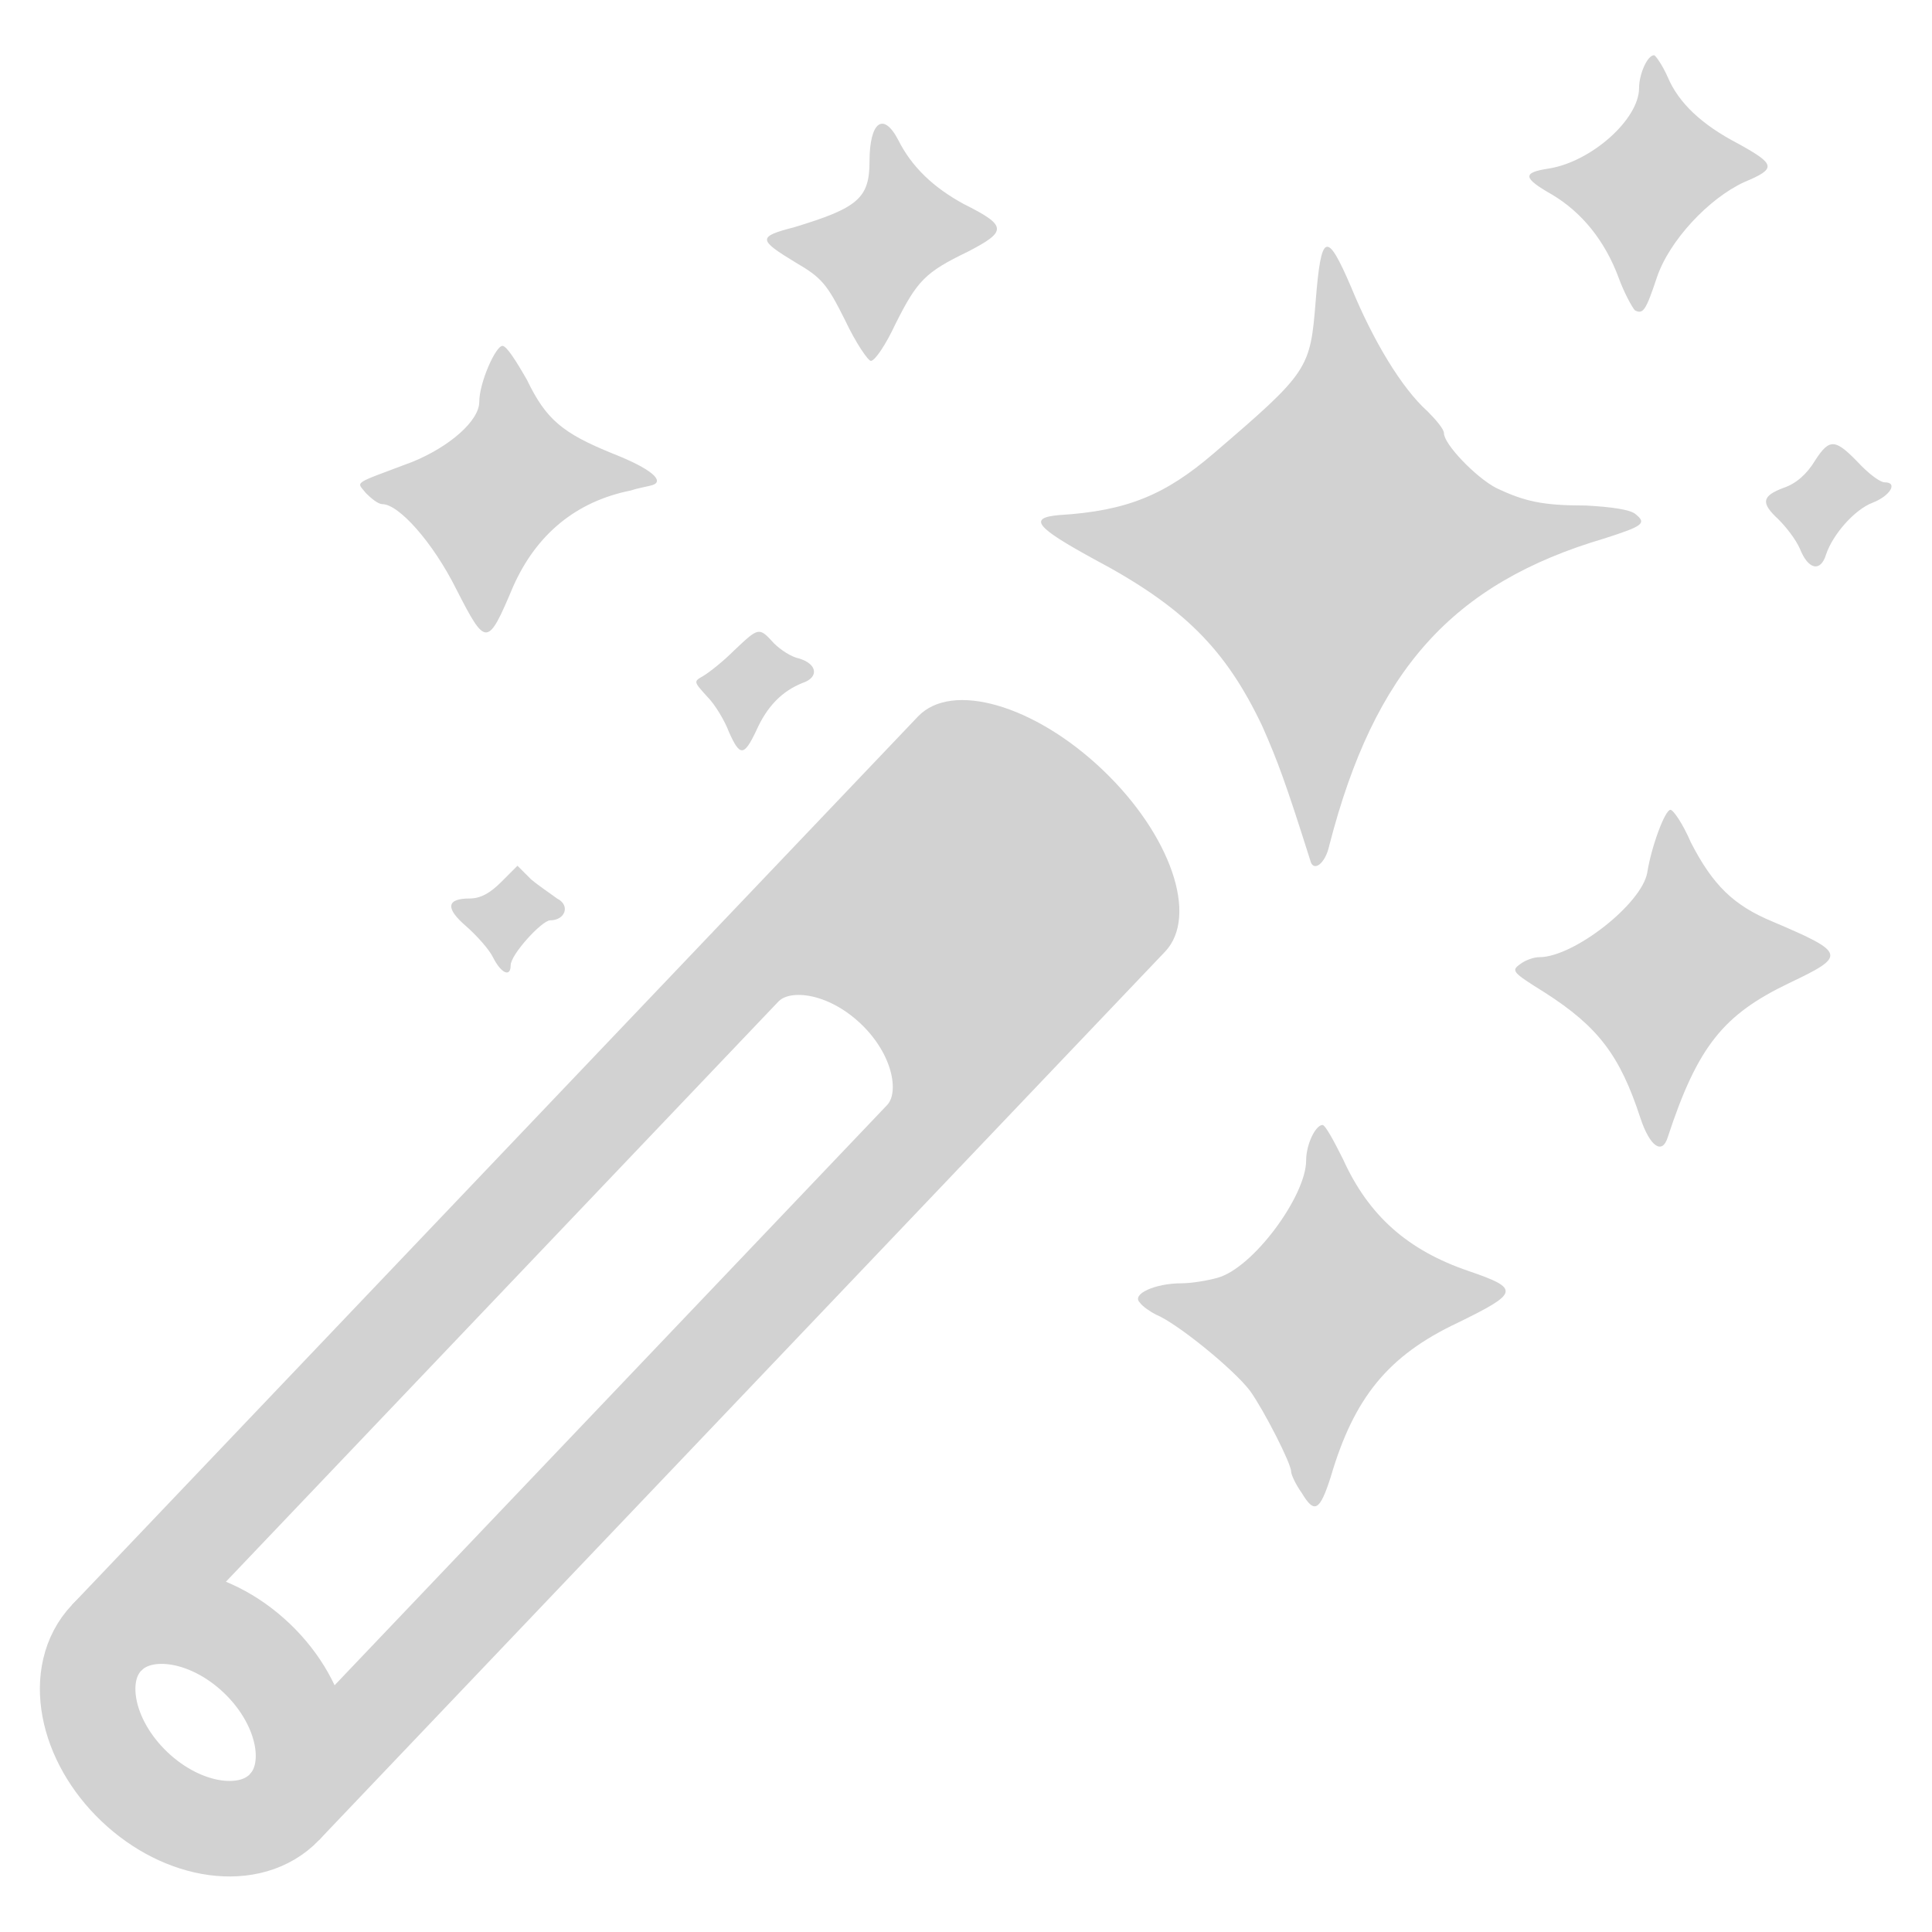
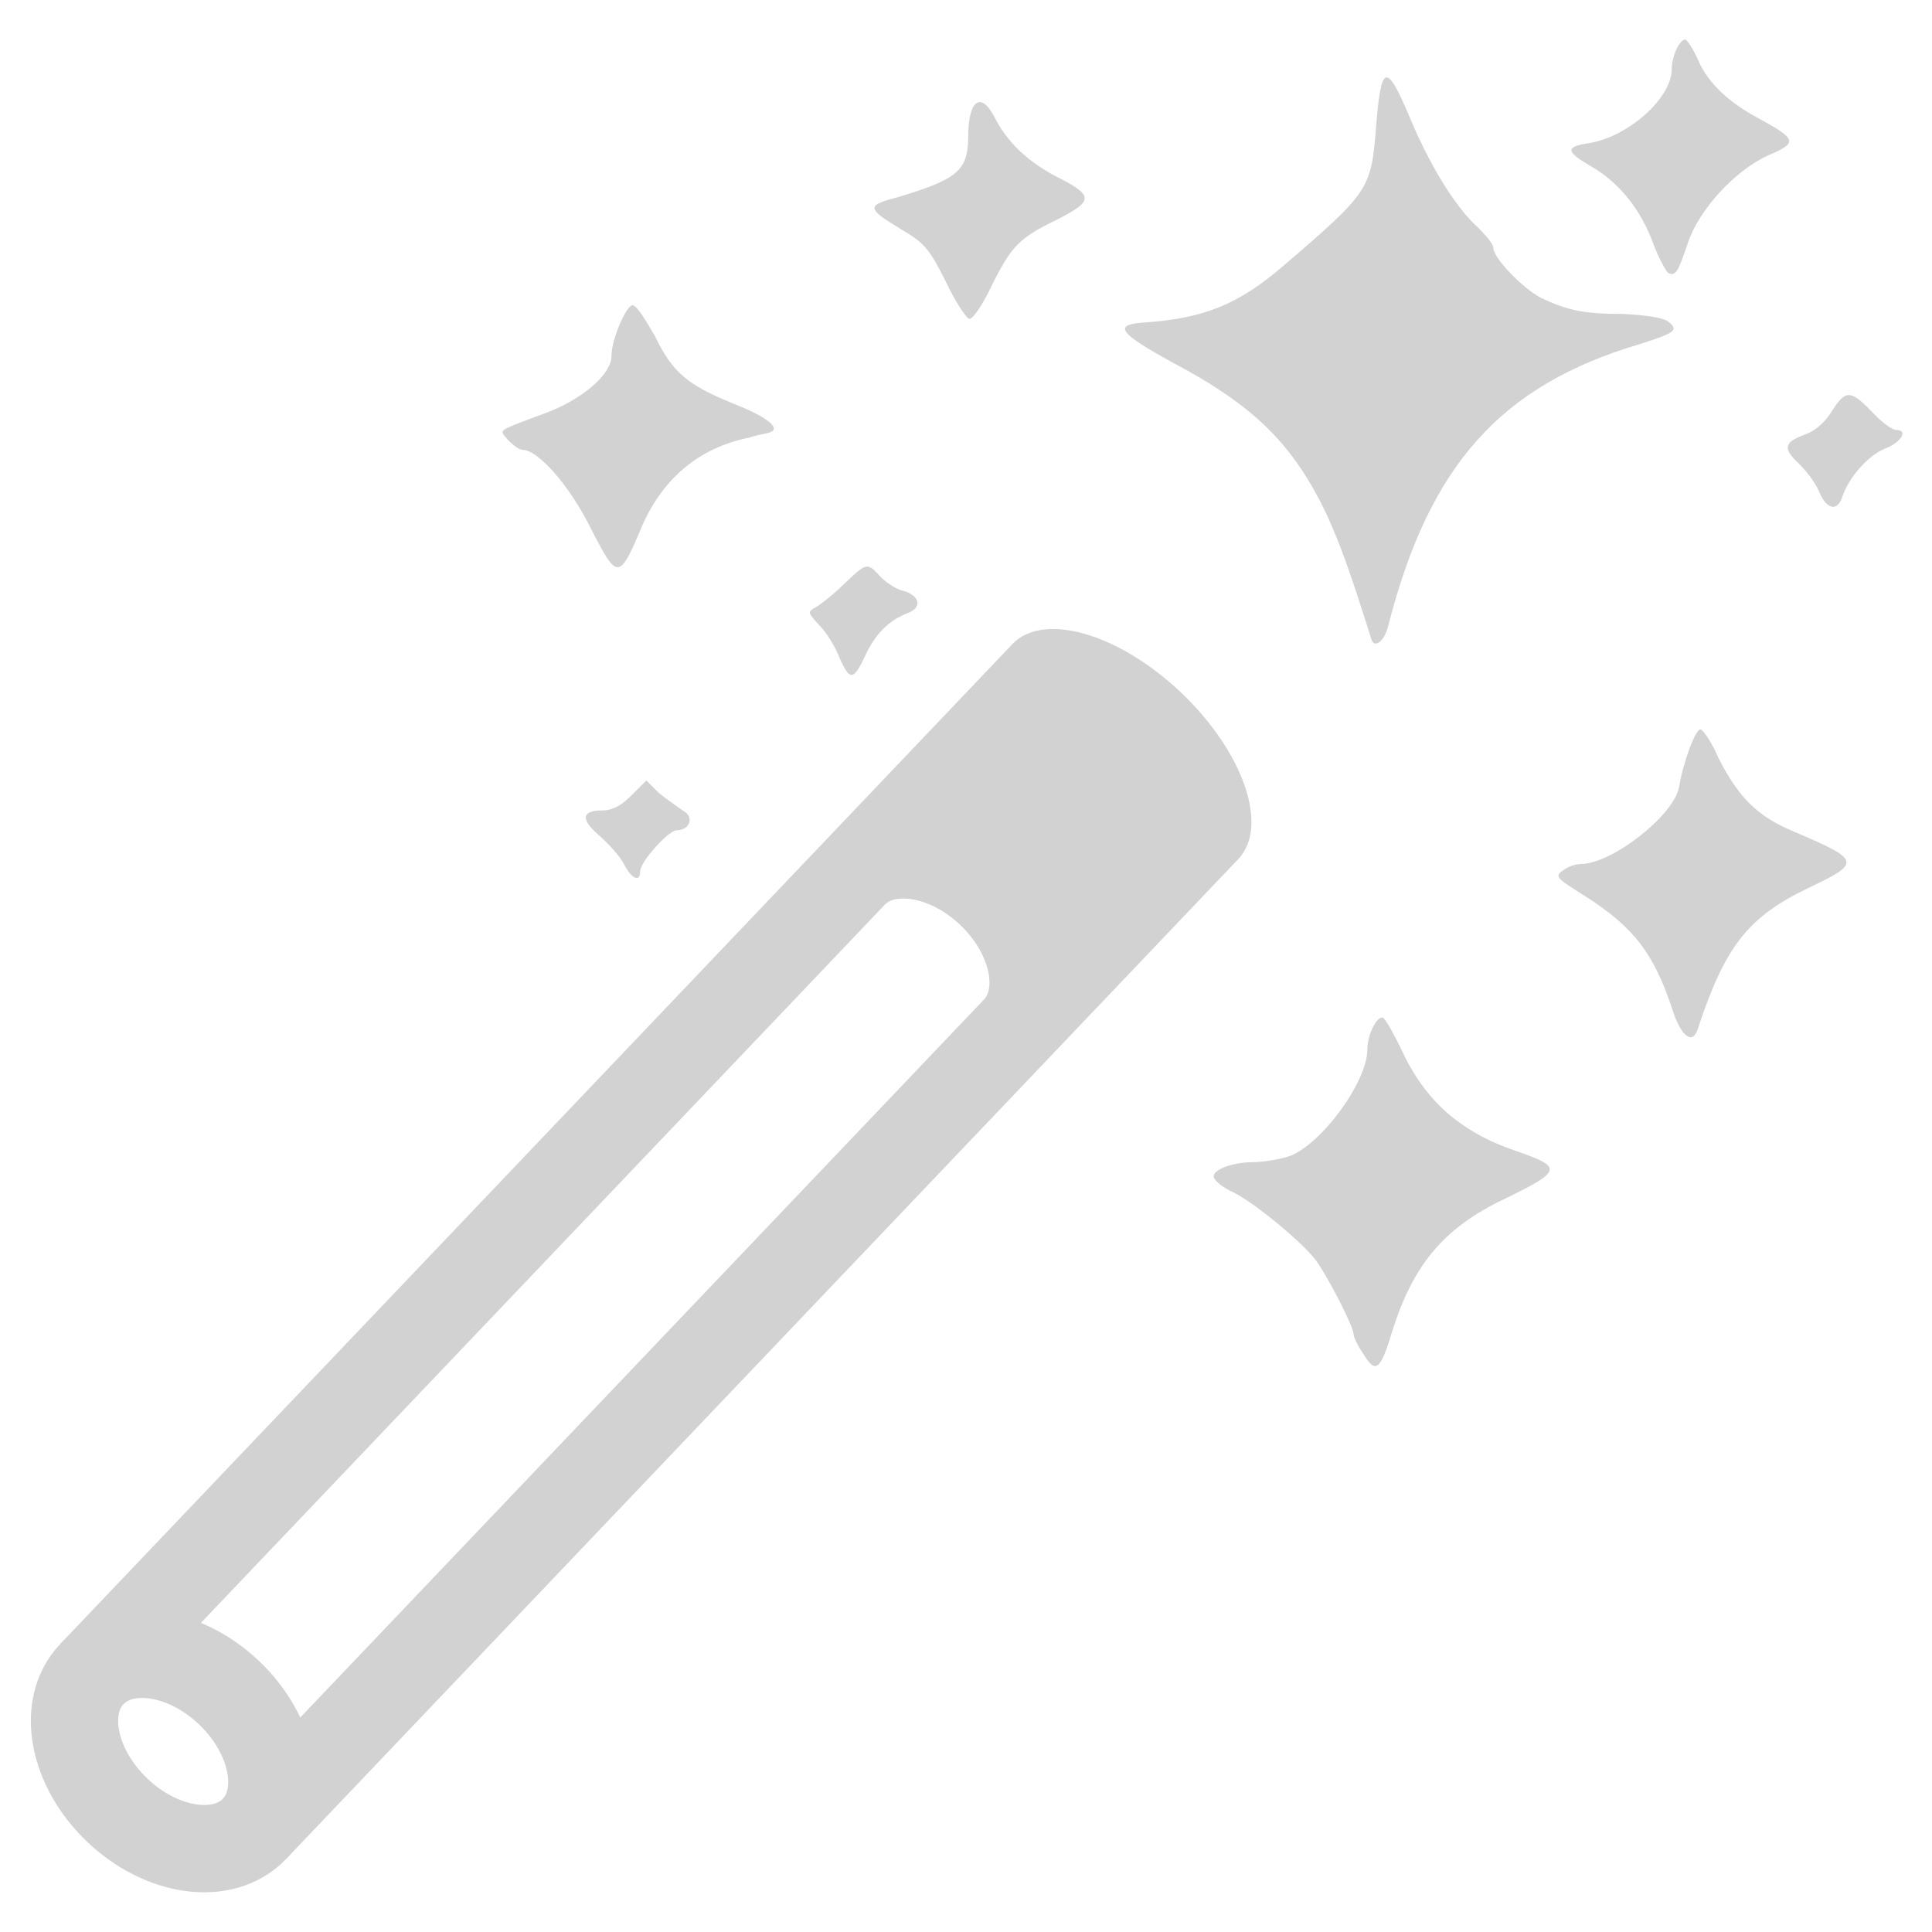
<svg xmlns="http://www.w3.org/2000/svg" width="16" height="16" viewBox="0 0 16 16">
-   <g transform="translate(-1.534 -0.616) scale(1.13)">
-     <path fill="#d2d2d2" fill-rule="evenodd" d="M10.90 11.49C10.85 11.42 10.82 11.35 10.82 11.33C10.82 11.27 10.62 10.88 10.52 10.74C10.40 10.58 9.98 10.24 9.83 10.18C9.79 10.16 9.73 10.12 9.71 10.09C9.65 10.03 9.82 9.95 10.02 9.95C10.09 9.95 10.21 9.93 10.28 9.91C10.54 9.84 10.93 9.31 10.93 9.05C10.93 8.93 11.00 8.79 11.05 8.79C11.07 8.79 11.13 8.90 11.20 9.04C11.39 9.46 11.68 9.71 12.12 9.86C12.50 9.99 12.49 10.02 12.04 10.24C11.53 10.48 11.28 10.79 11.11 11.37C11.03 11.62 10.99 11.64 10.90 11.49ZM13.38 8.74C13.23 8.28 13.07 8.07 12.68 7.82C12.44 7.67 12.43 7.66 12.50 7.61C12.54 7.58 12.60 7.56 12.64 7.56C12.89 7.56 13.39 7.17 13.43 6.94C13.46 6.75 13.56 6.48 13.60 6.48C13.62 6.48 13.69 6.58 13.75 6.72C13.91 7.03 14.06 7.18 14.35 7.30C14.89 7.53 14.89 7.55 14.47 7.75C13.99 7.98 13.80 8.21 13.58 8.88C13.54 9.01 13.45 8.95 13.38 8.74ZM4.97 7.56C4.94 7.50 4.85 7.40 4.77 7.33C4.62 7.20 4.63 7.13 4.80 7.13C4.88 7.13 4.95 7.09 5.03 7.01L5.15 6.89L5.25 6.99C5.31 7.04 5.40 7.10 5.44 7.13C5.54 7.18 5.50 7.29 5.39 7.29C5.33 7.29 5.10 7.54 5.10 7.62C5.10 7.71 5.03 7.68 4.97 7.56ZM10.96 6.85C10.78 6.28 10.72 6.12 10.61 5.87C10.34 5.30 10.03 4.99 9.37 4.64C8.95 4.41 8.89 4.34 9.12 4.32C9.62 4.29 9.90 4.17 10.25 3.87C10.95 3.27 10.96 3.25 11.00 2.75C11.04 2.25 11.08 2.23 11.26 2.65C11.42 3.04 11.63 3.39 11.82 3.56C11.88 3.62 11.94 3.69 11.94 3.72C11.94 3.80 12.17 4.04 12.32 4.12C12.53 4.22 12.66 4.25 12.98 4.25C13.17 4.26 13.30 4.28 13.34 4.31C13.43 4.38 13.40 4.40 13.12 4.49C12.00 4.82 11.43 5.46 11.10 6.74C11.07 6.88 10.98 6.94 10.96 6.85ZM6.70 5.91C6.67 5.83 6.60 5.71 6.54 5.65C6.44 5.54 6.44 5.54 6.51 5.50C6.56 5.47 6.66 5.39 6.74 5.31C6.92 5.14 6.92 5.14 7.03 5.26C7.08 5.31 7.16 5.36 7.21 5.37C7.35 5.41 7.36 5.51 7.24 5.55C7.09 5.61 6.98 5.72 6.90 5.90C6.81 6.09 6.78 6.09 6.70 5.91ZM4.70 4.86C4.53 4.52 4.28 4.24 4.16 4.24C4.13 4.24 4.08 4.20 4.04 4.16C3.97 4.07 3.93 4.10 4.38 3.93C4.65 3.82 4.87 3.63 4.87 3.49C4.87 3.35 4.99 3.08 5.04 3.08C5.07 3.08 5.14 3.19 5.22 3.33C5.36 3.62 5.48 3.72 5.85 3.87C6.13 3.98 6.23 4.07 6.14 4.10C6.11 4.11 6.04 4.12 5.98 4.14C5.58 4.22 5.29 4.46 5.12 4.84C4.93 5.29 4.92 5.29 4.70 4.86ZM14.55 4.57C14.52 4.50 14.45 4.41 14.39 4.35C14.26 4.23 14.27 4.18 14.43 4.12C14.52 4.09 14.60 4.02 14.66 3.92C14.77 3.75 14.81 3.76 15.00 3.96C15.07 4.03 15.14 4.08 15.17 4.08C15.27 4.08 15.21 4.18 15.08 4.23C14.95 4.28 14.79 4.46 14.74 4.61C14.70 4.74 14.61 4.72 14.55 4.57ZM7.55 2.89C7.42 2.63 7.38 2.58 7.19 2.47C6.91 2.30 6.91 2.28 7.18 2.21C7.64 2.07 7.73 2.00 7.73 1.73C7.73 1.44 7.83 1.36 7.94 1.57C8.04 1.77 8.20 1.92 8.42 2.04C8.74 2.20 8.74 2.24 8.45 2.39C8.14 2.54 8.08 2.60 7.92 2.92C7.85 3.07 7.77 3.19 7.74 3.19C7.72 3.19 7.63 3.06 7.55 2.89ZM13.34 2.82C13.32 2.80 13.26 2.69 13.22 2.58C13.12 2.31 12.95 2.10 12.73 1.97C12.52 1.85 12.51 1.81 12.71 1.78C13.02 1.73 13.37 1.42 13.37 1.19C13.37 1.09 13.43 0.95 13.48 0.95C13.49 0.95 13.54 1.02 13.58 1.11C13.66 1.30 13.83 1.46 14.10 1.60C14.37 1.75 14.38 1.78 14.14 1.88C13.88 2.00 13.59 2.31 13.50 2.58C13.42 2.82 13.40 2.85 13.34 2.82Z" />
+   <g transform="translate(0.033 -0.654) scale(1.033)">
+     <path fill="#d2d2d2" fill-rule="evenodd" d="M10.90 11.49C10.85 11.42 10.82 11.35 10.82 11.33C10.82 11.27 10.62 10.88 10.52 10.74C10.40 10.58 9.98 10.24 9.83 10.18C9.79 10.16 9.73 10.12 9.71 10.09C9.65 10.03 9.82 9.95 10.02 9.95C10.09 9.95 10.21 9.93 10.28 9.91C10.54 9.84 10.93 9.31 10.93 9.05C10.93 8.93 11.00 8.79 11.05 8.79C11.07 8.79 11.13 8.90 11.20 9.04C11.39 9.46 11.68 9.71 12.12 9.86C12.50 9.99 12.49 10.02 12.04 10.24C11.53 10.48 11.28 10.79 11.11 11.37C11.03 11.62 10.99 11.64 10.90 11.49ZM13.38 8.74C13.23 8.28 13.07 8.07 12.68 7.82C12.44 7.67 12.43 7.66 12.50 7.61C12.54 7.58 12.60 7.56 12.64 7.56C12.89 7.56 13.39 7.17 13.43 6.94C13.46 6.75 13.56 6.48 13.60 6.48C13.62 6.48 13.69 6.58 13.75 6.72C13.91 7.03 14.06 7.18 14.35 7.30C14.89 7.53 14.89 7.55 14.47 7.75C13.99 7.98 13.80 8.21 13.58 8.88C13.54 9.01 13.45 8.95 13.38 8.74ZM4.97 7.56C4.94 7.50 4.85 7.40 4.77 7.33C4.62 7.20 4.63 7.13 4.80 7.13C4.88 7.13 4.95 7.09 5.03 7.01L5.15 6.89L5.25 6.99C5.31 7.04 5.40 7.10 5.44 7.13C5.54 7.18 5.50 7.29 5.39 7.29C5.33 7.29 5.10 7.54 5.10 7.62C5.10 7.71 5.03 7.68 4.97 7.56ZM6.70 5.91C6.67 5.83 6.60 5.71 6.54 5.65C6.44 5.54 6.44 5.54 6.51 5.50C6.56 5.47 6.66 5.39 6.74 5.31C6.92 5.14 6.92 5.14 7.03 5.26C7.08 5.31 7.16 5.36 7.21 5.37C7.35 5.41 7.36 5.51 7.24 5.55C7.09 5.61 6.98 5.72 6.90 5.90C6.81 6.09 6.78 6.09 6.70 5.91ZM4.70 4.86C4.53 4.52 4.28 4.24 4.16 4.24C4.13 4.24 4.08 4.20 4.04 4.16C3.97 4.07 3.93 4.10 4.38 3.93C4.65 3.82 4.87 3.63 4.87 3.49C4.87 3.35 4.99 3.08 5.04 3.08C5.07 3.08 5.14 3.19 5.22 3.33C5.36 3.62 5.48 3.72 5.85 3.87C6.13 3.98 6.23 4.07 6.14 4.10C6.11 4.11 6.04 4.12 5.98 4.14C5.58 4.22 5.29 4.46 5.12 4.84C4.93 5.29 4.92 5.29 4.70 4.86ZM14.55 4.57C14.52 4.50 14.45 4.41 14.39 4.35C14.26 4.23 14.27 4.18 14.43 4.12C14.52 4.09 14.60 4.02 14.66 3.92C14.77 3.75 14.81 3.76 15.00 3.96C15.07 4.03 15.14 4.08 15.17 4.08C15.27 4.08 15.21 4.18 15.08 4.23C14.95 4.28 14.79 4.46 14.74 4.61C14.70 4.74 14.61 4.72 14.55 4.57ZM7.55 2.89C7.42 2.63 7.38 2.58 7.19 2.47C6.91 2.30 6.91 2.28 7.18 2.21C7.64 2.07 7.73 2.00 7.73 1.73C7.73 1.44 7.83 1.36 7.94 1.57C8.04 1.77 8.20 1.92 8.42 2.04C8.74 2.20 8.74 2.24 8.45 2.39C8.14 2.54 8.08 2.60 7.92 2.92C7.85 3.07 7.77 3.19 7.74 3.19C7.72 3.19 7.63 3.06 7.55 2.89ZM13.34 2.82C13.32 2.80 13.26 2.69 13.22 2.58C13.12 2.31 12.95 2.10 12.73 1.97C12.52 1.85 12.51 1.81 12.71 1.78C13.02 1.73 13.37 1.42 13.37 1.19C13.37 1.09 13.43 0.95 13.48 0.95C13.49 0.95 13.54 1.02 13.58 1.11C13.66 1.30 13.83 1.46 14.10 1.60C14.37 1.75 14.38 1.78 14.14 1.88C13.88 2.00 13.59 2.31 13.50 2.58C13.42 2.82 13.40 2.85 13.34 2.82Z" />
+     <path fill="#d2d2d2" fill-rule="evenodd" transform="translate(0 -1.1)" d="M10.96 6.85C10.78 6.28 10.72 6.12 10.61 5.87C10.34 5.30 10.03 4.99 9.37 4.64C8.95 4.41 8.89 4.34 9.12 4.32C9.62 4.29 9.90 4.17 10.25 3.87C10.95 3.27 10.96 3.25 11.00 2.75C11.04 2.25 11.08 2.23 11.26 2.65C11.42 3.04 11.63 3.39 11.82 3.56C11.88 3.62 11.94 3.69 11.94 3.72C11.94 3.80 12.17 4.04 12.32 4.12C12.53 4.22 12.66 4.25 12.98 4.25C13.17 4.26 13.30 4.28 13.34 4.31C13.43 4.38 13.40 4.40 13.12 4.49C12.00 4.82 11.43 5.46 11.10 6.74C11.07 6.88 10.98 6.94 10.96 6.85Z" />
    <g transform="translate(5.77 10.04) rotate(-46.4)">
      <g fill="none" stroke="#d2d2d2" stroke-width="0.7" stroke-linejoin="miter">
-         <path d="M-4.32 -0.90H2.45A0.65 0.90 0 0 1 2.45 0.90H-4.32" />
-         <ellipse cx="-4.32" cy="0" rx="0.65" ry="0.90" />
+         <path d="M-6.4 -0.90H2.45A0.65 0.90 0 0 1 2.45 0.90H-6.4" />
+         <ellipse cx="-6.4" cy="0" rx="0.65" ry="0.90" />
      </g>
      <path fill="#d2d2d2" stroke="none" d="M2.45 -1.25A0.65 1.25 0 0 1 2.45 1.25H4.67A0.65 1.25 0 0 0 4.67 -1.25Z" />
    </g>
  </g>
</svg>
